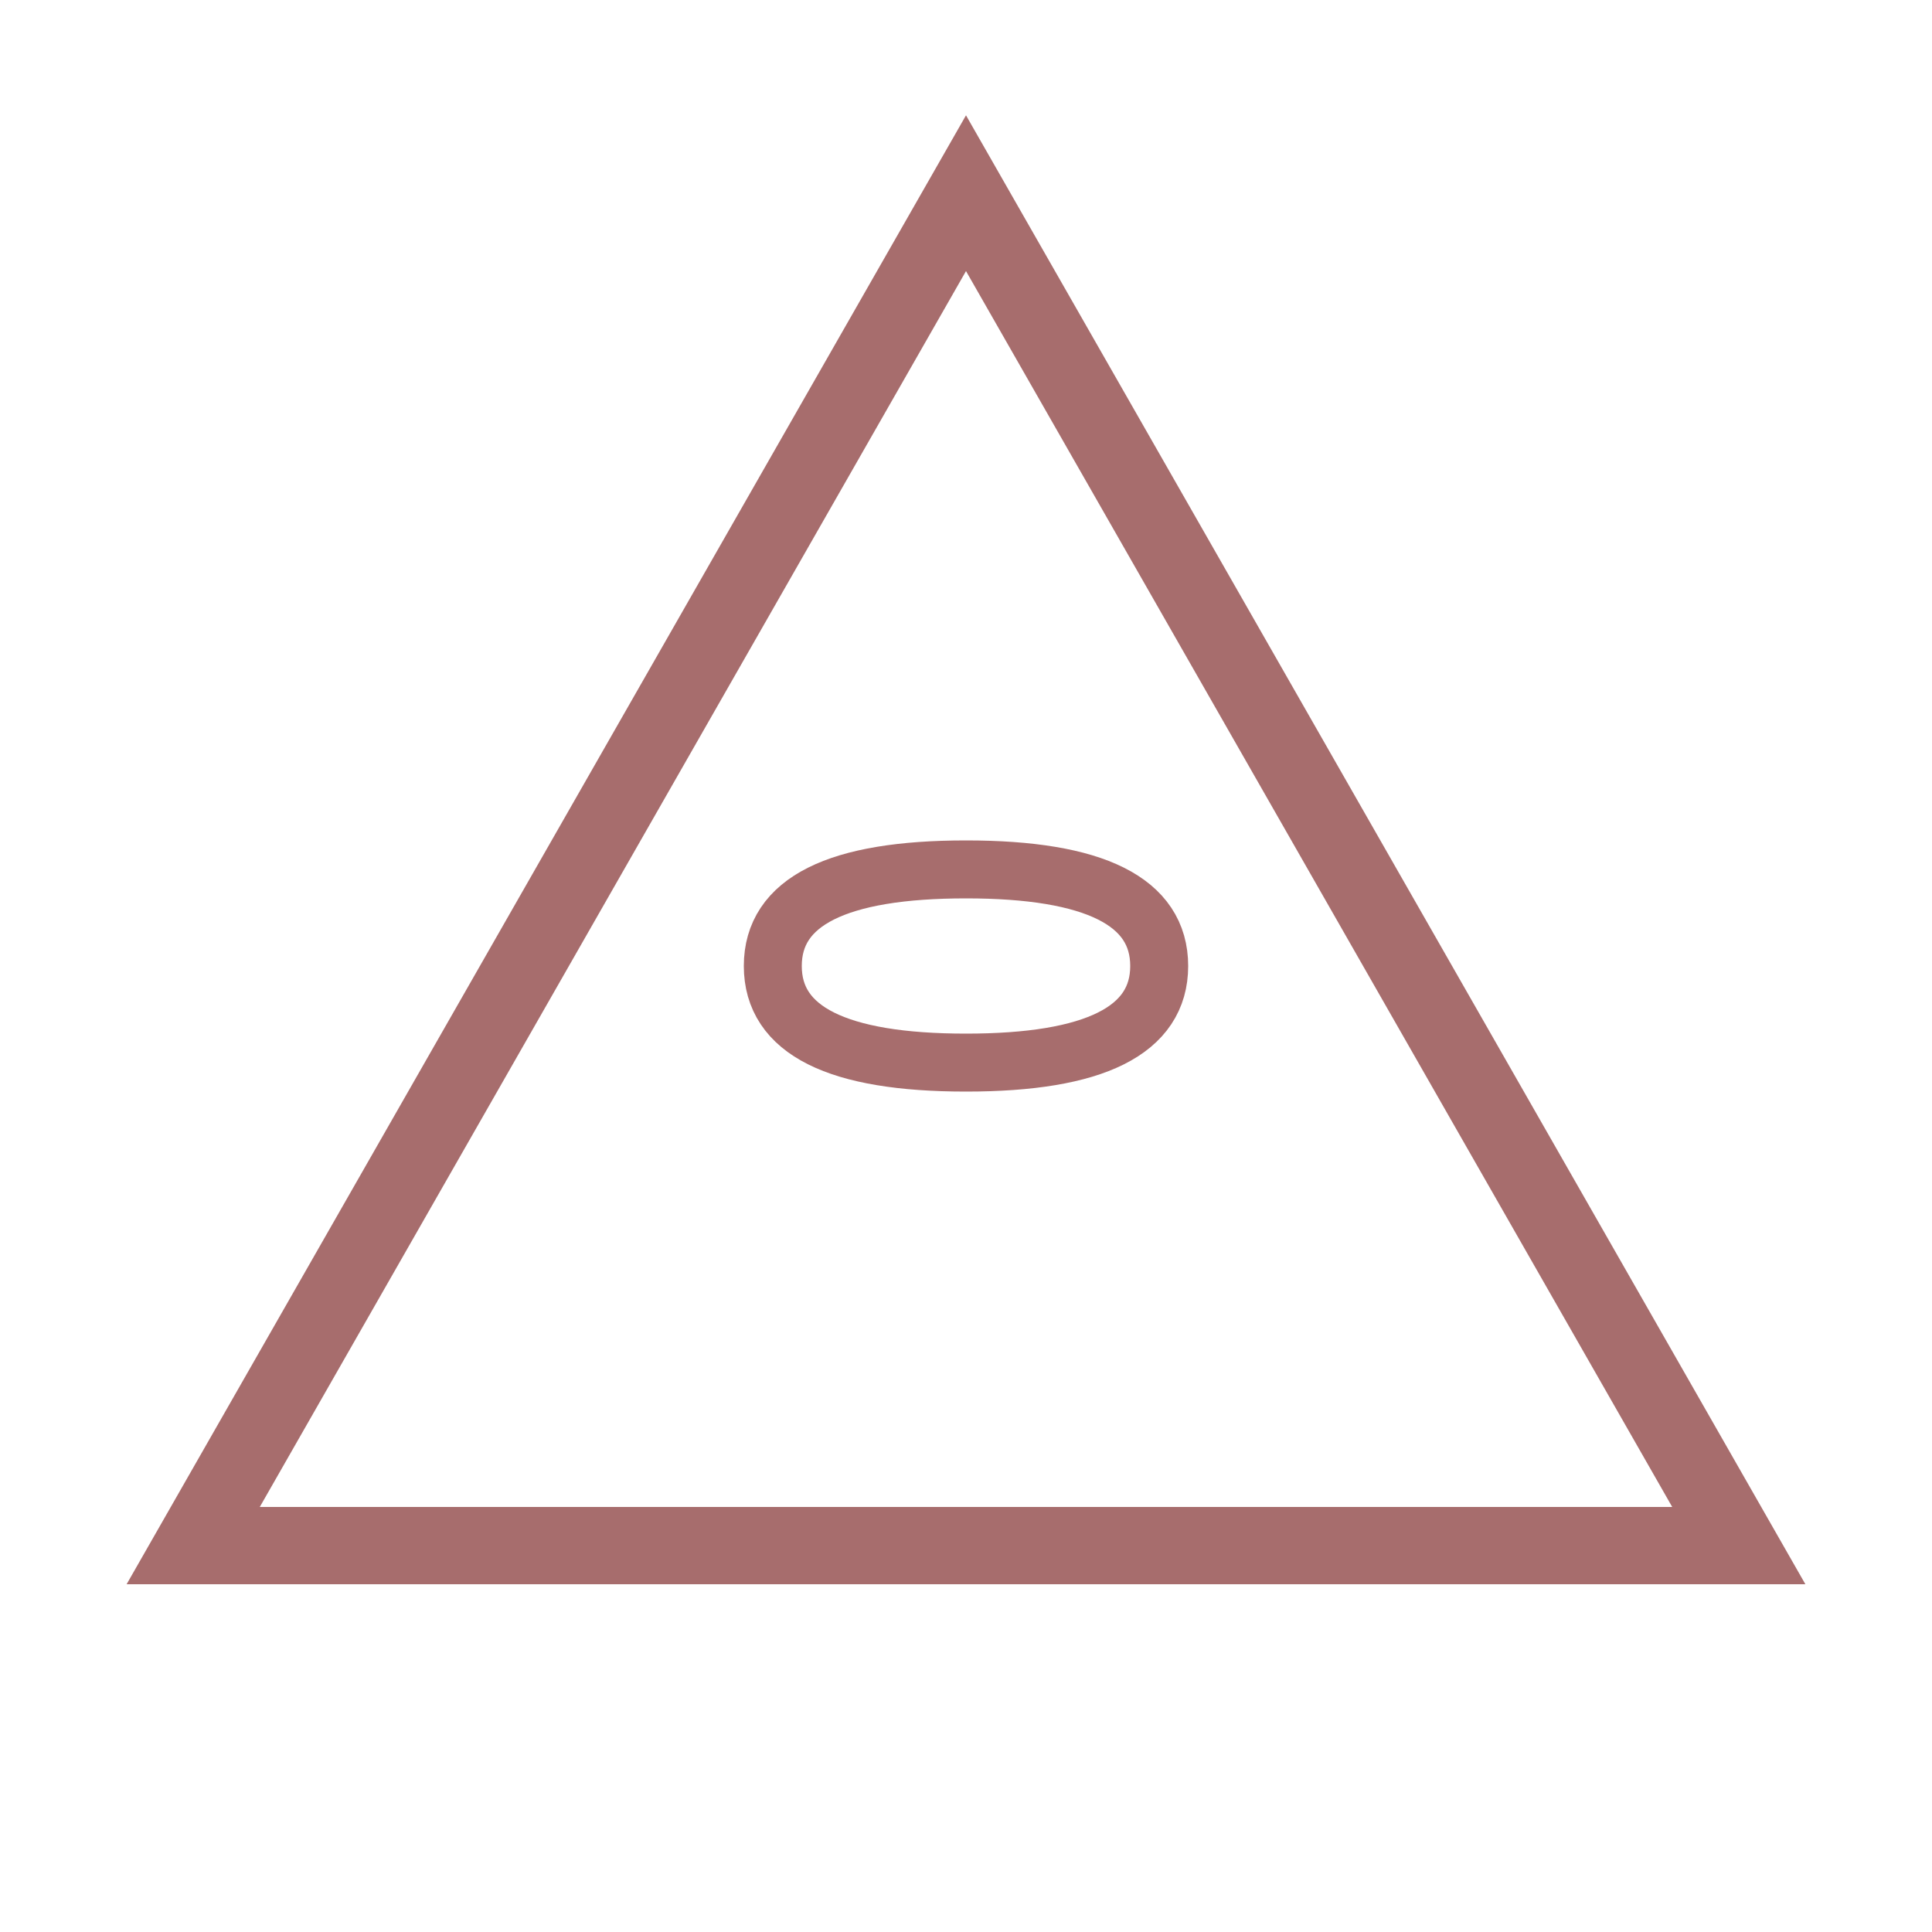
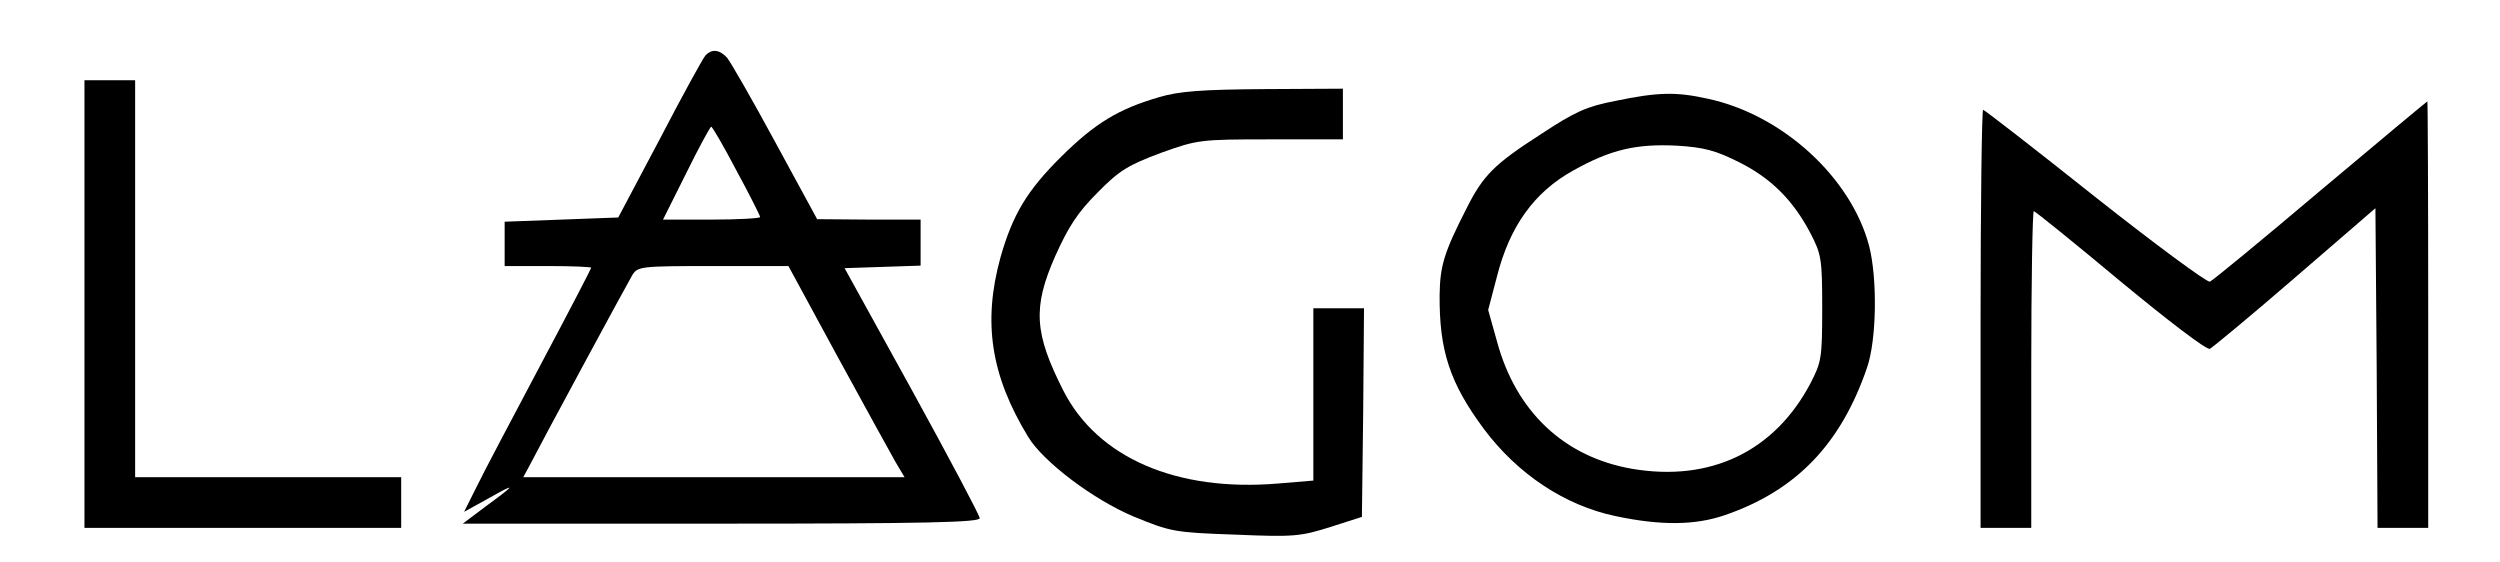
- <svg xmlns="http://www.w3.org/2000/svg" width="100" height="100" viewBox="0 0 100 100">
-   <path d="M50 10 L90 80 L10 80 Z" fill="none" stroke="#A76D6D" stroke-width="4" />
-   <path d="M50 45 Q60 45 60 50 T50 55 T40 50 T50 45" fill="none" stroke="#A76D6D" stroke-width="3" />
+ <svg xmlns="http://www.w3.org/2000/svg" version="1.0" width="592pt" height="133pt" viewBox="0 0 592 133" preserveAspectRatio="xMidYMid meet">
+   <g transform="translate(0,133) scale(0.1,-0.1)" fill="#000000" stroke="none">
+     <path d="M1670 1198 c-6 -7 -55 -96 -108 -198 l-98 -185 -134 -5 -135 -5 0 -53 0 -52 103 0 c56 0 102 -2 102 -4 0 -2 -54 -106 -121 -232 -67 -126 -135 -255 -151 -288 l-29 -58 58 32 c67 38 66 34 -8 -20 l-53 -40 612 0 c483 0 612 3 612 13 0 6 -72 142 -160 302 l-160 290 90 3 90 3 0 54 0 55 -122 0 -123 1 -99 182 c-54 100 -106 190 -114 200 -18 20 -37 22 -52 5z m74 -272 c31 -57 56 -107 56 -110 0 -3 -52 -6 -115 -6 l-115 0 55 110 c30 61 57 110 59 110 3 0 30 -47 60 -104z m238 -438 c64 -117 126 -230 138 -251 l22 -37 -451 0 -452 0 12 22 c34 66 234 436 246 456 13 21 18 22 192 22 l178 0 115 -212z" />
+     <path d="M200 610 l0 -530 375 0 375 0 0 60 0 60 -315 0 -315 0 0 470 0 470 -60 0 -60 0 0 -530z" />
+     <path d="M2745 1100 c-96 -28 -151 -61 -231 -140 -82 -81 -116 -138 -145 -240 -42 -153 -23 -279 66 -425 36 -59 154 -148 249 -188 88 -36 96 -38 241 -43 140 -6 155 -4 225 18 l75 24 3 247 2 247 -60 0 -60 0 0 -204 0 -204 -84 -7 c-240 -20 -427 61 -508 220 -69 136 -73 197 -19 319 31 69 53 103 100 150 52 53 73 65 150 94 87 31 91 32 260 32 l171 0 0 60 0 60 -187 -1 c-146 -1 -201 -5 -248 -19z" />
+     <path d="M3825 1091 c-68 -13 -96 -26 -175 -78 -112 -72 -138 -98 -178 -178 -52 -102 -62 -134 -63 -203 -1 -132 24 -209 105 -318 80 -107 192 -181 311 -206 108 -23 189 -22 259 2 169 58 275 168 337 349 23 66 25 211 5 289 -43 162 -205 310 -381 348 -76 17 -119 16 -220 -5z m293 -145 c76 -38 128 -90 169 -168 26 -50 28 -61 28 -178 0 -118 -2 -128 -28 -178 -85 -161 -237 -234 -423 -202 -160 28 -274 135 -319 301 l-21 75 21 80 c30 118 88 199 180 250 89 50 150 64 247 59 63 -4 90 -11 146 -39z" />
+     <path d="M5495 879 c-137 -116 -255 -213 -262 -216 -7 -2 -129 88 -272 201 -142 113 -262 206 -265 206 -3 0 -6 -223 -6 -495 l0 -495 60 0 60 0 0 375 c0 206 3 375 6 375 3 0 96 -75 205 -166 110 -91 205 -164 212 -160 6 3 98 79 202 169 l190 164 3 -378 2 -379 60 0 60 0 0 505 c0 278 -1 505 -2 505 -2 -1 -115 -95 -253 -211z" />
+   </g>
</svg>
